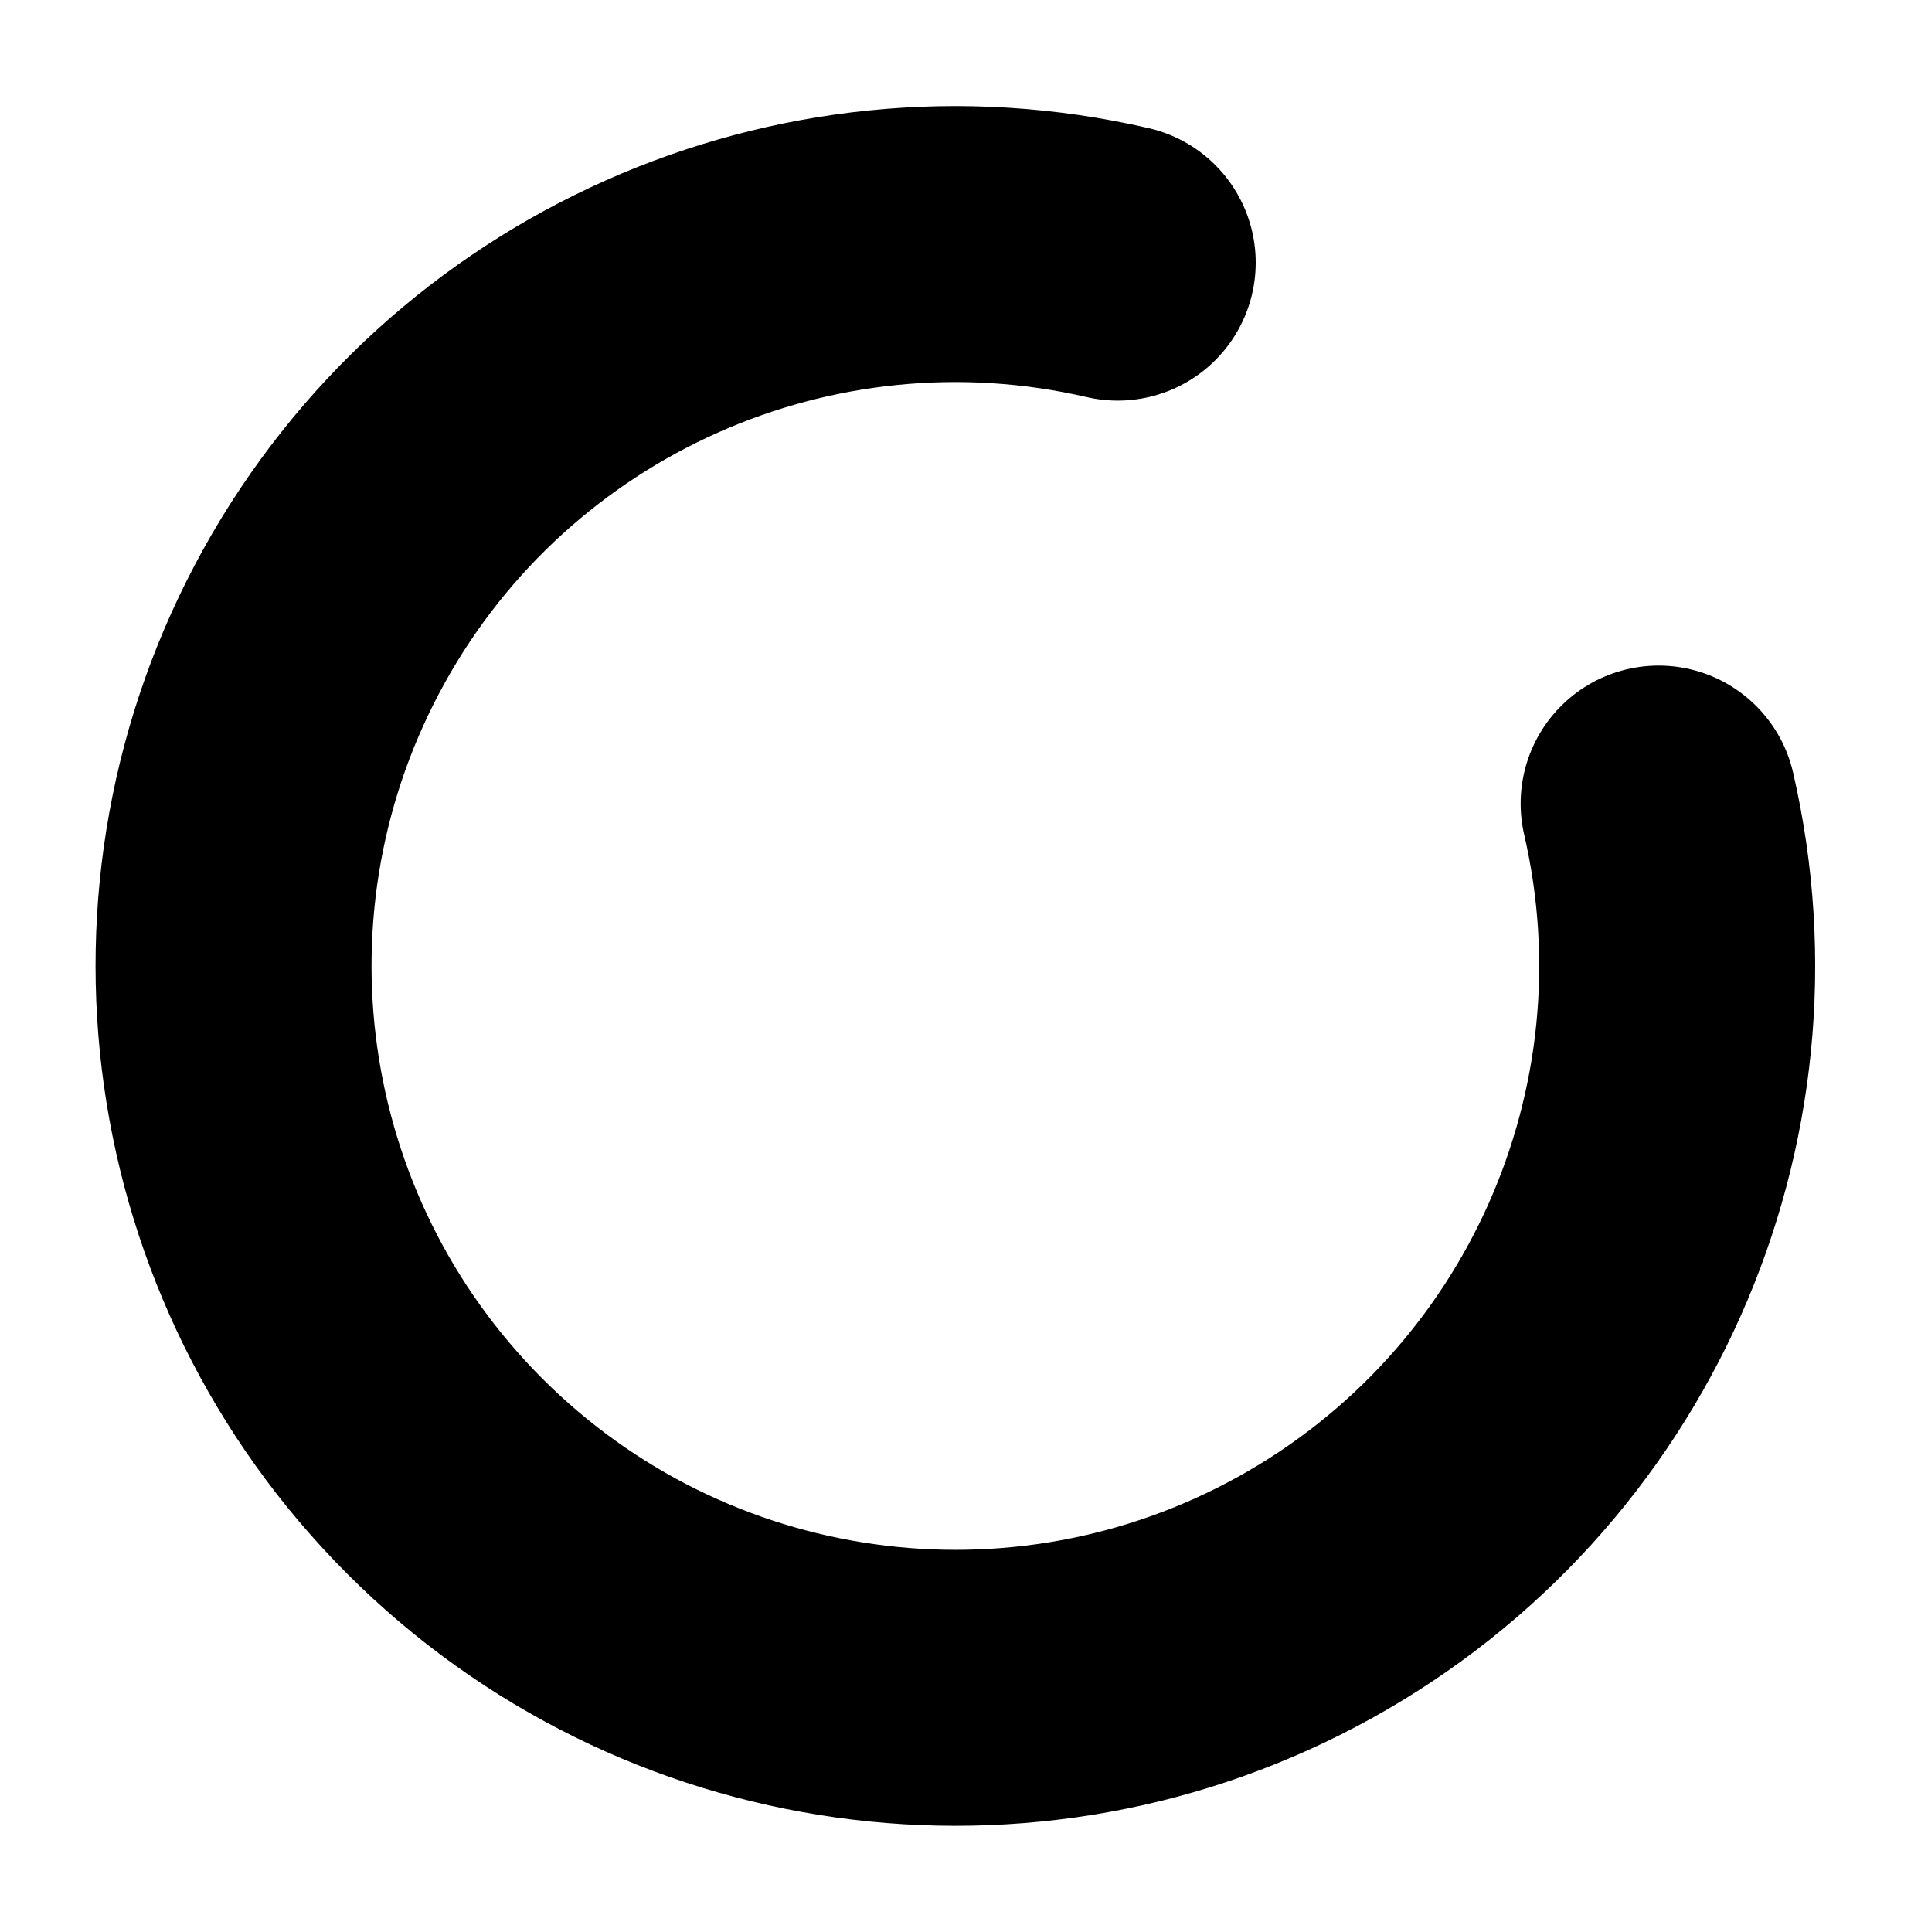
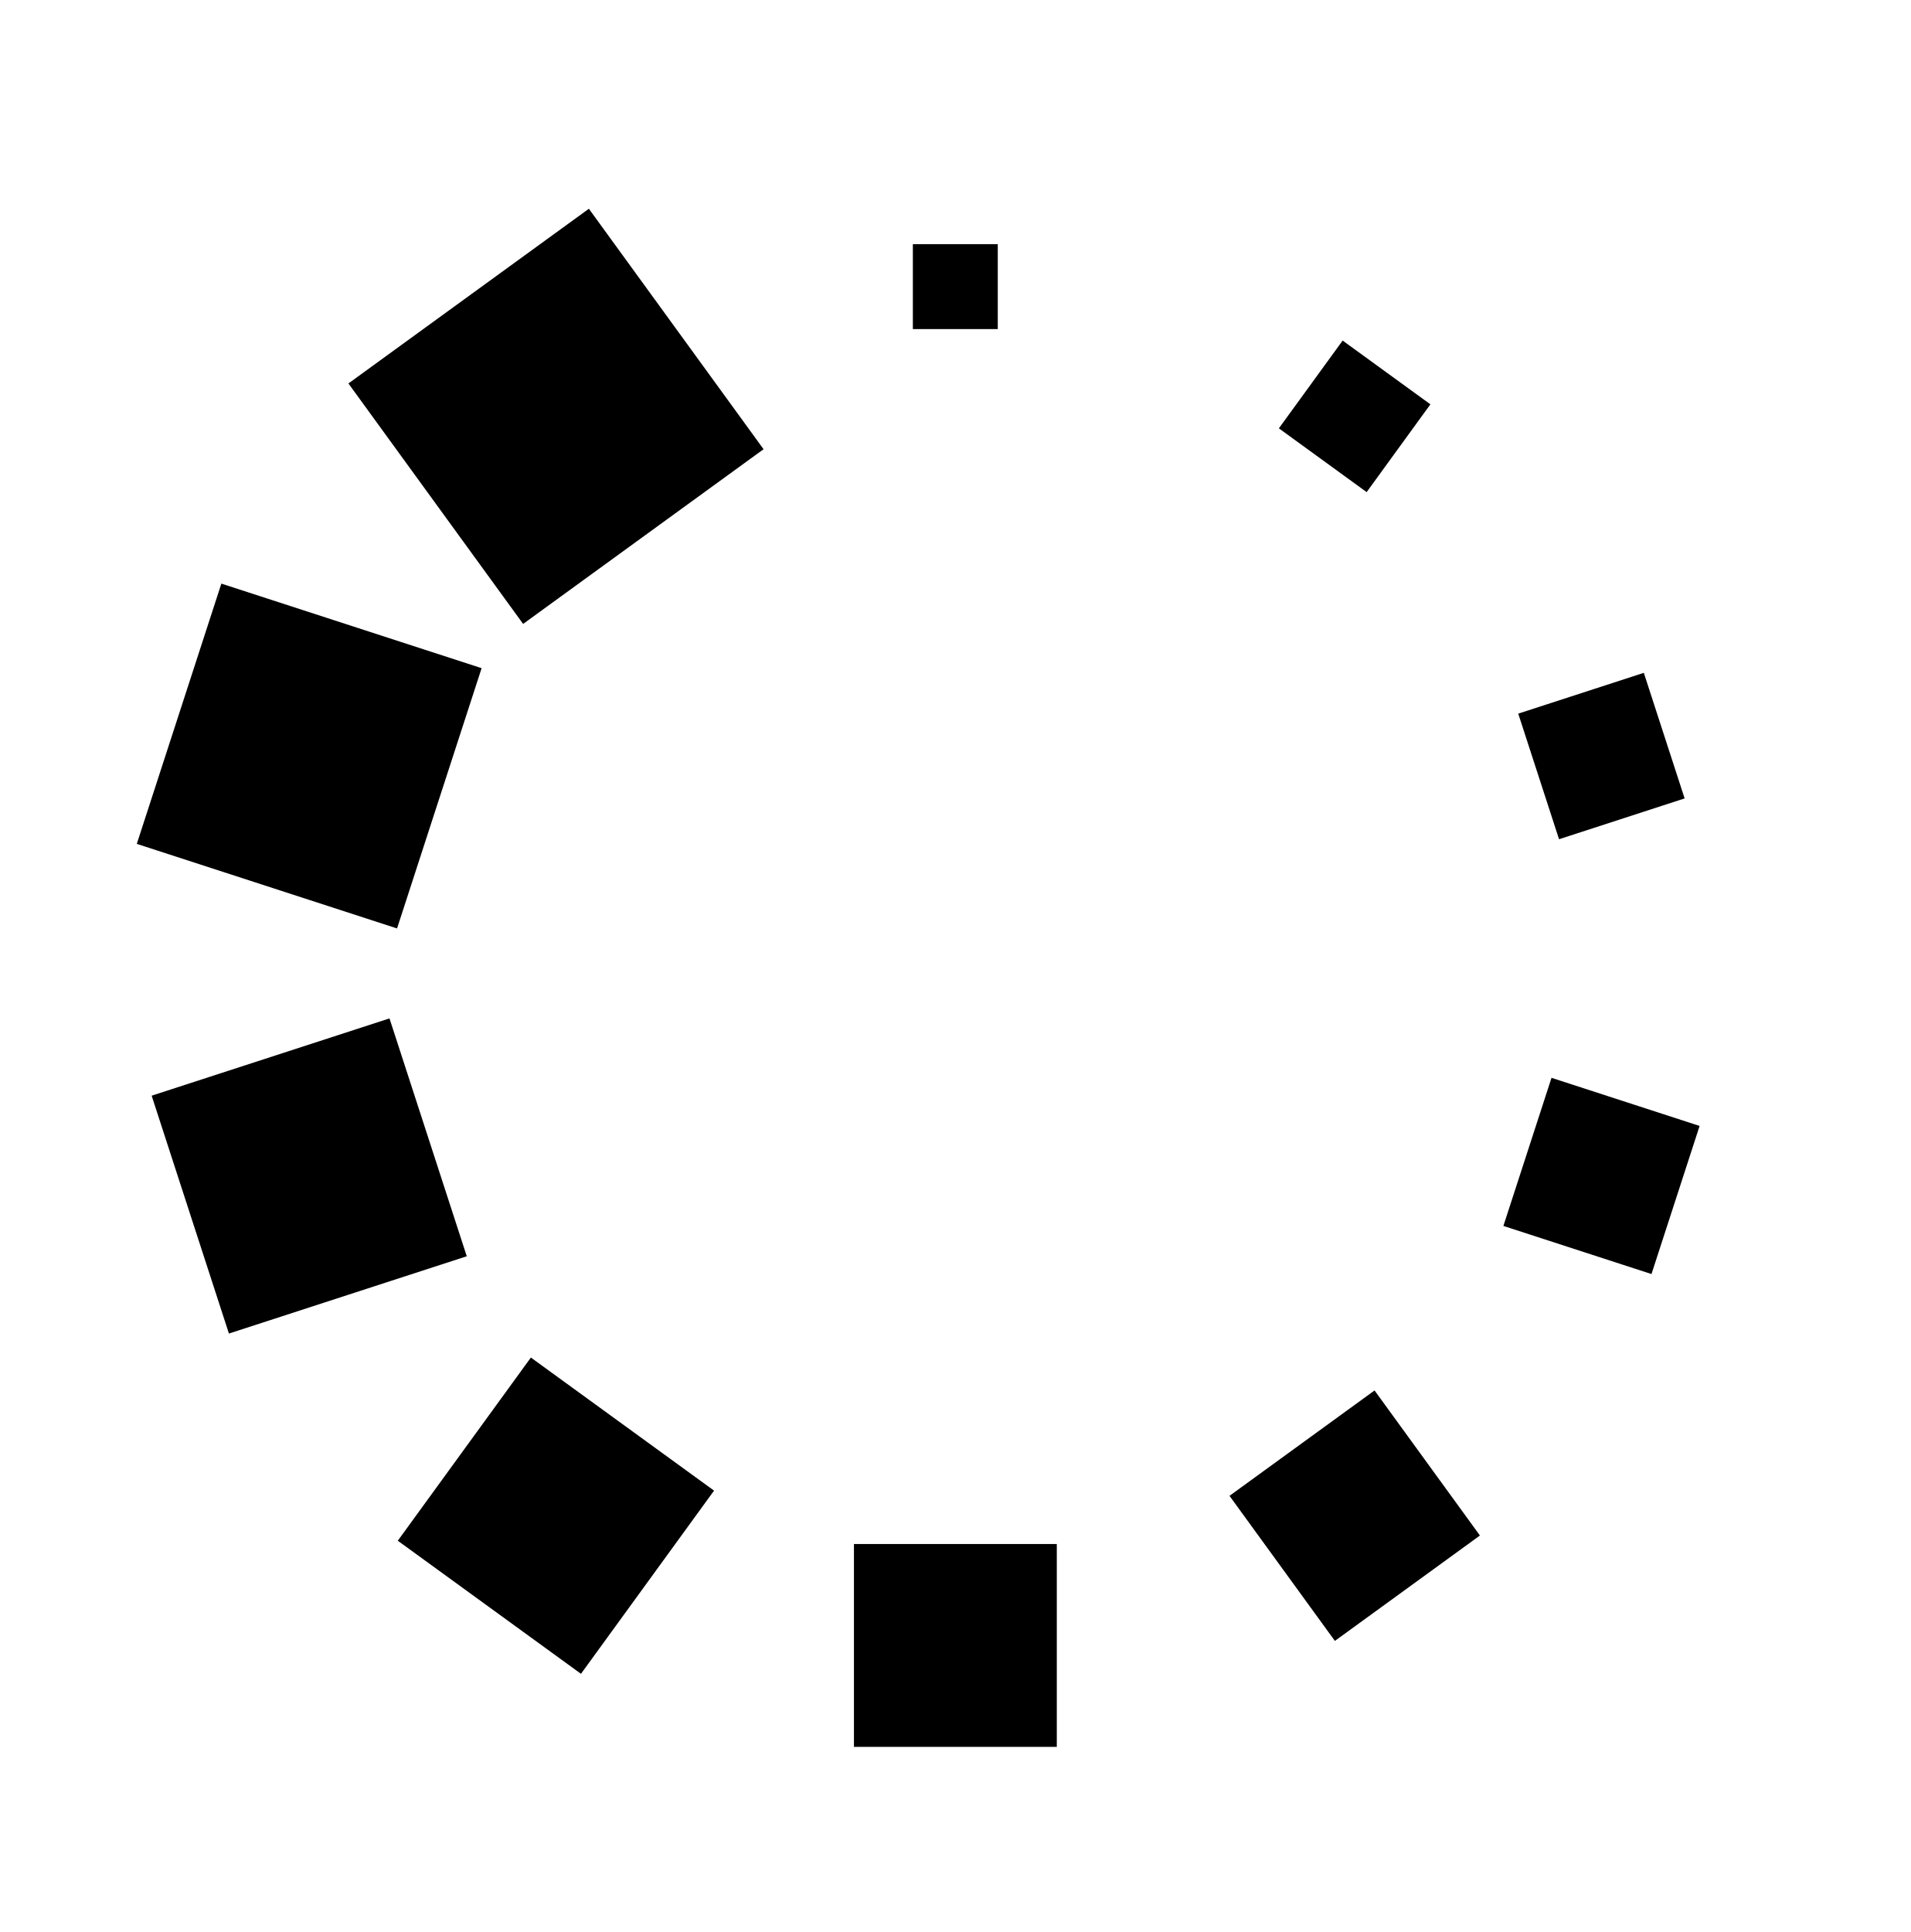
<svg xmlns="http://www.w3.org/2000/svg" width="180" height="182" viewBox="0 0 180 182" fill="none">
-   <path d="M156.26 75.70A68 68 0 1 1 105.30 24.74" stroke="black" stroke-width="26" stroke-linecap="round" />
+   <g fill="black">
+     <rect x="86.00" y="23.00" width="8.00" height="8.00" transform="rotate(0.0 90.00 27.00)" />
+     <rect x="122.51" y="34.11" width="10.22" height="10.22" transform="rotate(36.0 127.62 39.22)" />
+     <rect x="144.65" y="65.00" width="12.44" height="12.44" transform="rotate(72.0 150.87 71.22)" />
+     <rect x="143.53" y="103.44" width="14.67" height="14.67" transform="rotate(108.0 150.87 110.78)" />
+     <rect x="119.17" y="134.33" width="16.89" height="16.89" transform="rotate(144.0 127.62 142.78)" />
+     <rect x="80.44" y="145.44" width="19.11" height="19.11" transform="rotate(180.0 90.00 155.00)" />
+     <rect x="41.72" y="132.11" width="21.33" height="21.33" transform="rotate(216.0 52.38 142.78)" />
+     <rect x="17.35" y="99.00" width="23.56" height="23.56" transform="rotate(252.0 29.13 110.78)" />
+     <rect x="16.24" y="58.33" width="25.78" height="25.78" transform="rotate(288.0 29.13 71.22)" />
+     <rect x="38.38" y="25.22" width="28.00" height="28.00" transform="rotate(324.0 52.38 39.22)" />
+   </g>
</svg>
